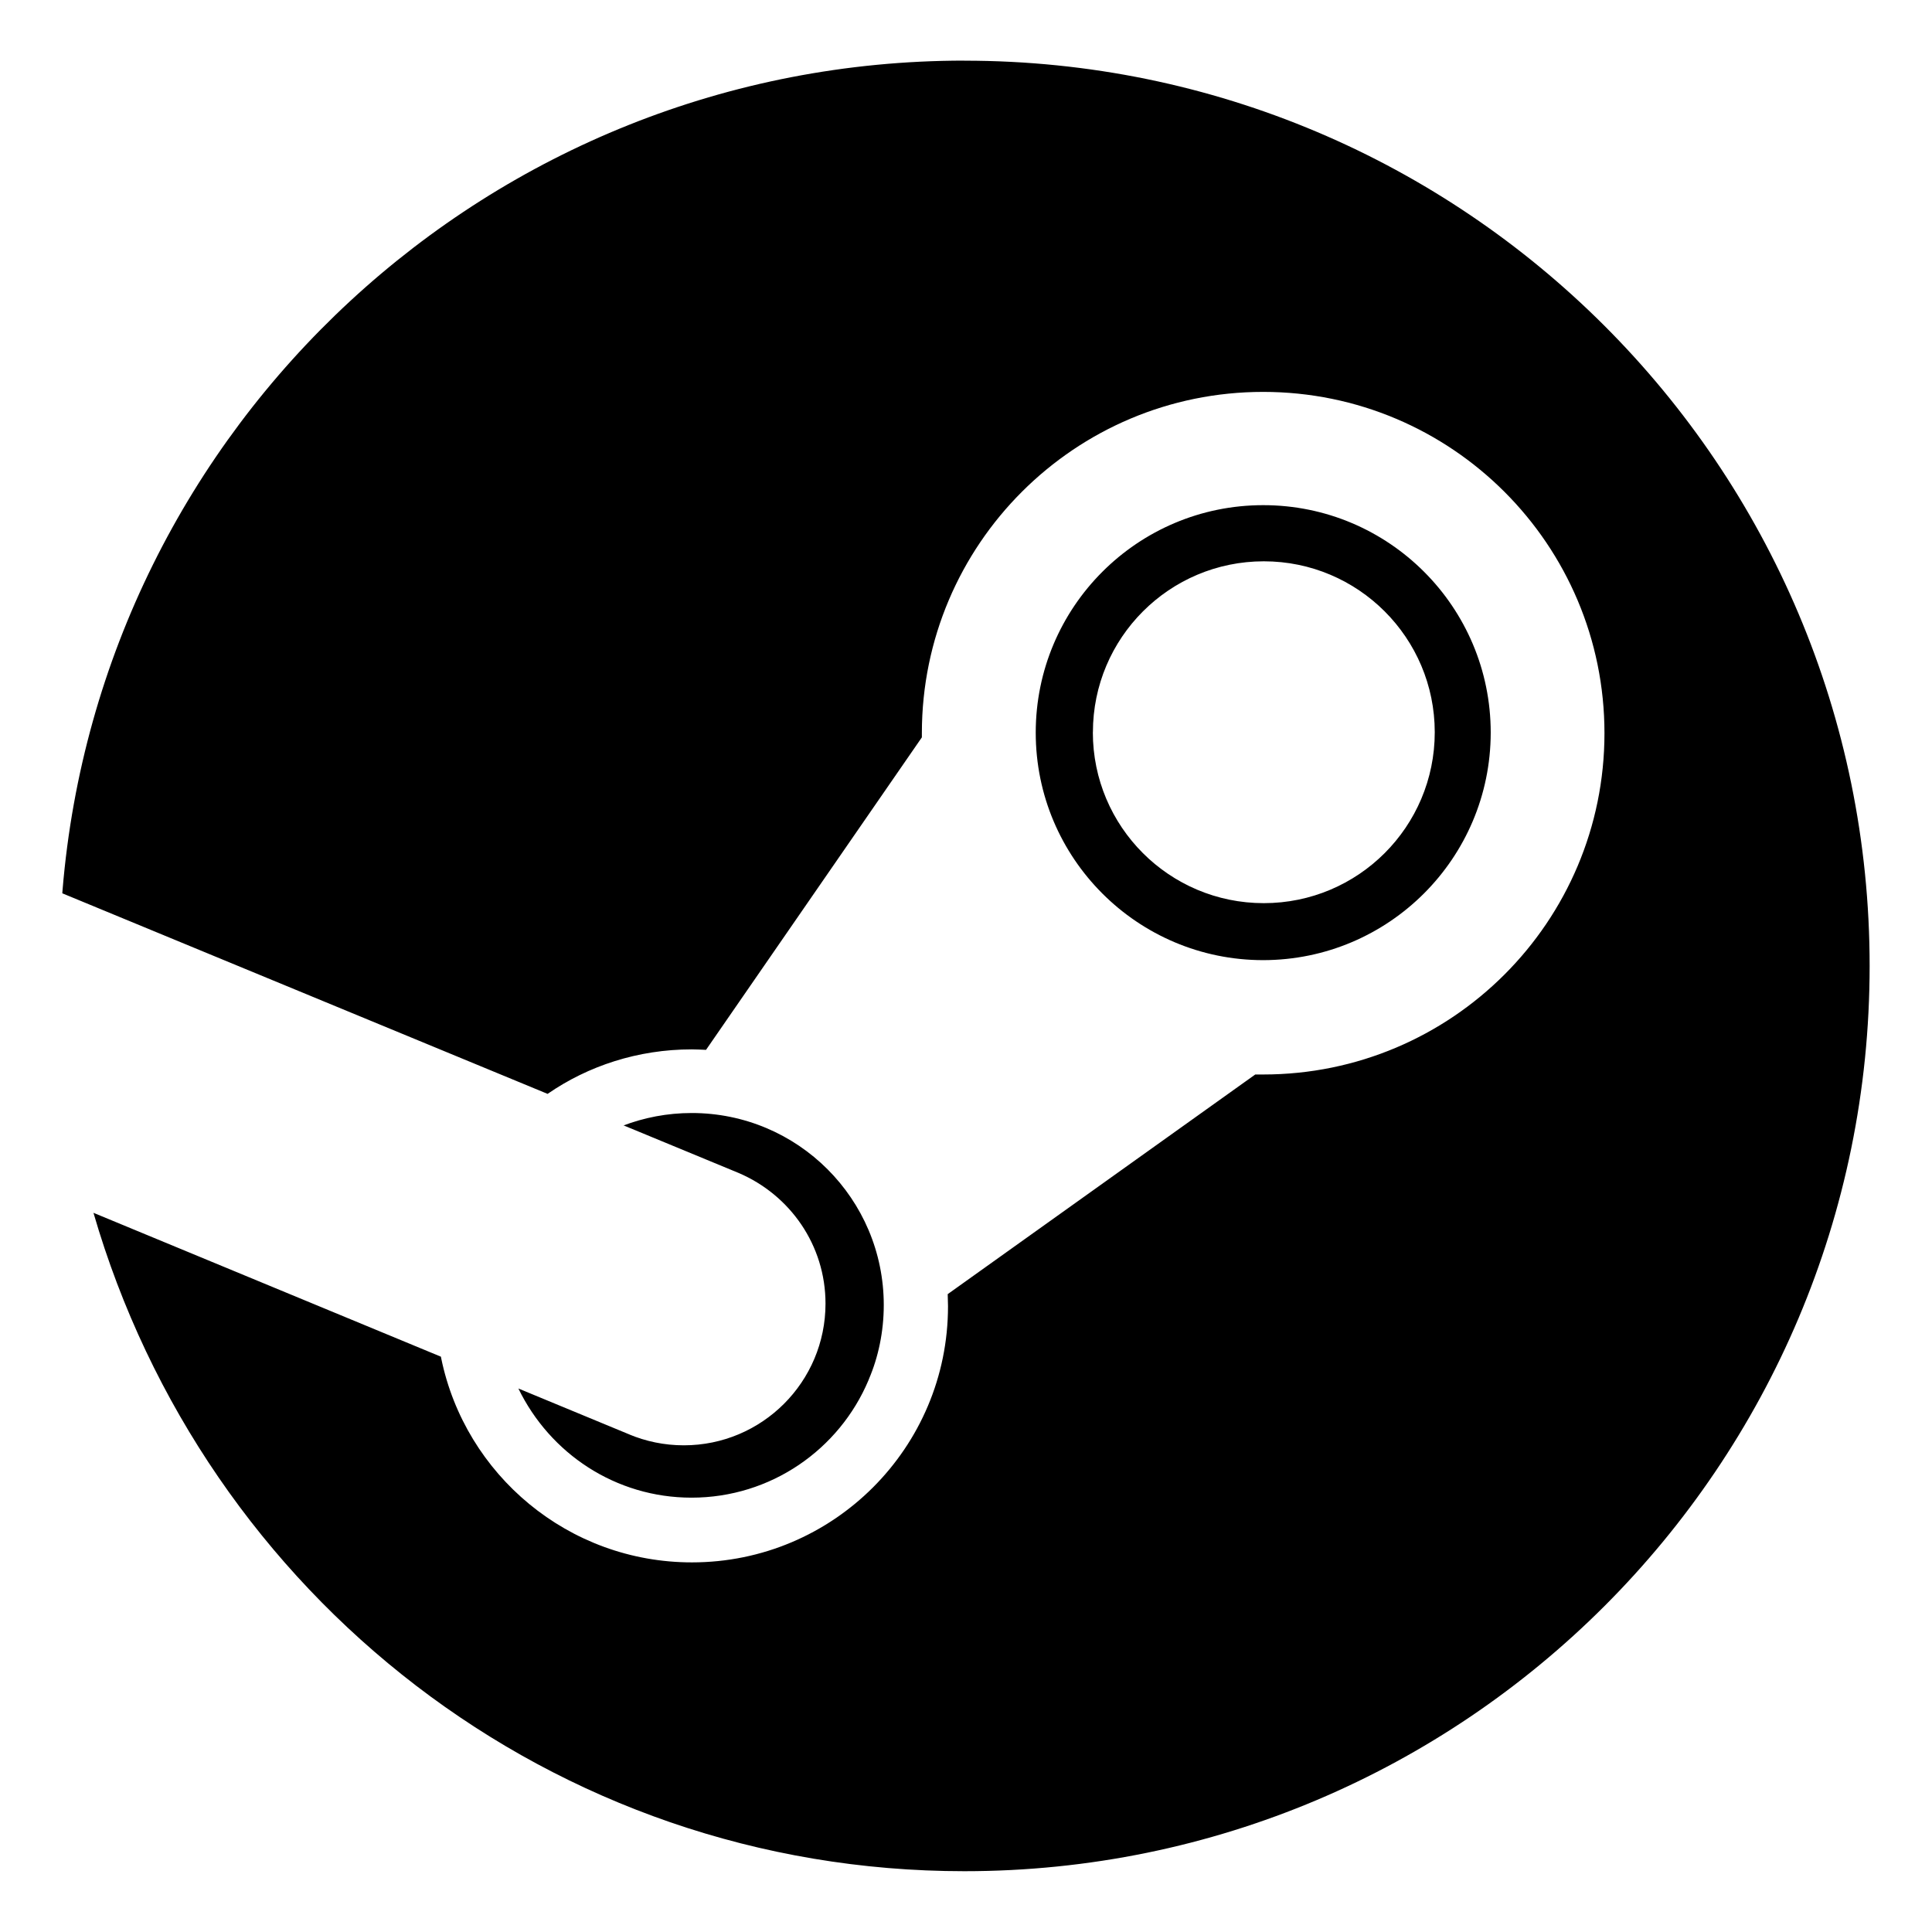
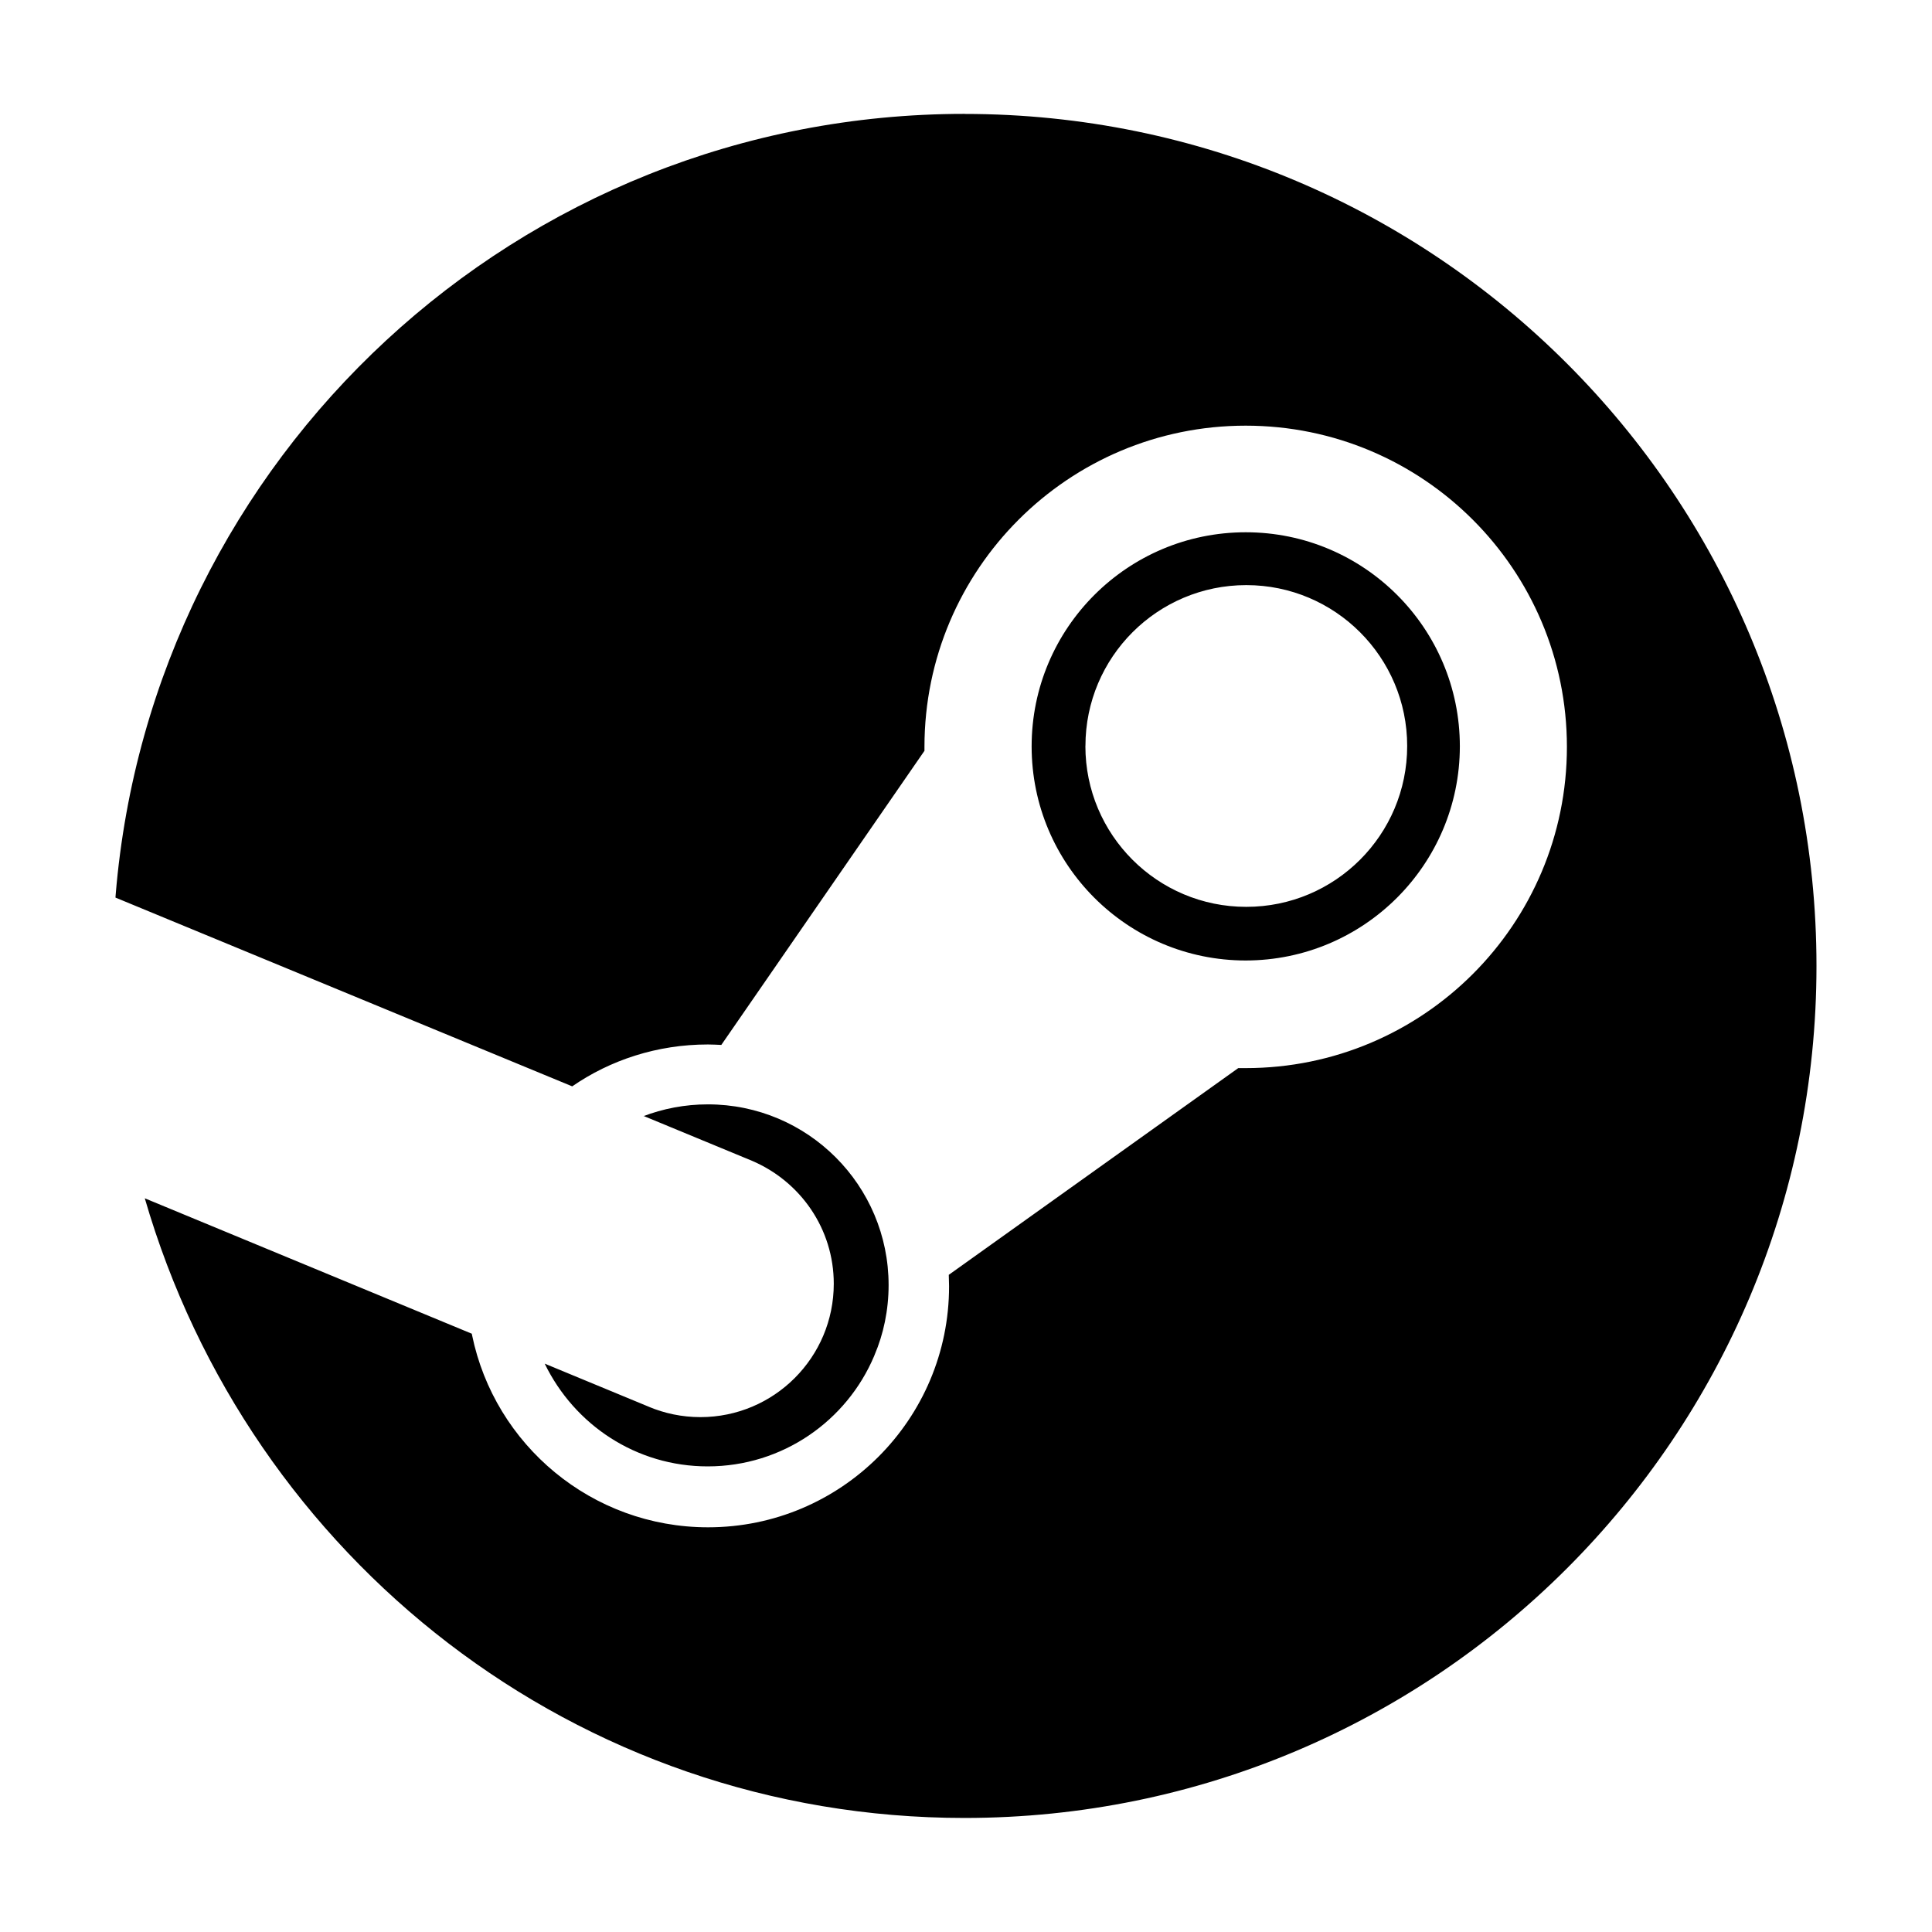
- <svg xmlns="http://www.w3.org/2000/svg" fill="#000000" width="100px" height="100px" viewBox="0 0 32 32" version="1.1">
-   <g id="SVGRepo_bgCarrier" stroke-width="0" />
-   <g id="SVGRepo_tracerCarrier" stroke-linecap="round" stroke-linejoin="round" />
-   <g id="SVGRepo_iconCarrier">
+ <svg xmlns="http://www.w3.org/2000/svg" fill="#000000" width="100px" height="100px" viewBox="-1 -1 34 34" version="1.1">
+   <g id="bgCarrier" stroke-width="0" />
+   <g id="tracerCarrier" stroke-linecap="round" stroke-linejoin="round" />
+   <g id="iconCarrier">
    <path d="M18.102 12.129c0-0 0-0 0-0.001 0-1.564 1.268-2.831 2.831-2.831s2.831 1.268 2.831 2.831c0 1.564-1.267 2.831-2.831 2.831-0 0-0 0-0.001 0h0c-0 0-0 0-0.001 0-1.563 0-2.83-1.267-2.83-2.83 0-0 0-0 0-0.001v0zM24.691 12.135c0-2.081-1.687-3.768-3.768-3.768s-3.768 1.687-3.768 3.768c0 2.081 1.687 3.768 3.768 3.768v0c2.080-0.003 3.765-1.688 3.768-3.767v-0zM10.427 23.76l-1.841-0.762c0.524 1.078 1.611 1.808 2.868 1.808 1.317 0 2.448-0.801 2.93-1.943l0.008-0.021c0.155-0.362 0.246-0.784 0.246-1.226 0-1.757-1.424-3.181-3.181-3.181-0.405 0-0.792 0.076-1.148 0.213l0.022-0.007 1.903 0.787c0.852 0.364 1.439 1.196 1.439 2.164 0 1.296-1.051 2.347-2.347 2.347-0.324 0-0.632-0.066-0.913-0.184l0.015 0.006zM15.974 1.004c-7.857 0.001-14.301 6.046-14.938 13.738l-0.004 0.054 8.038 3.322c0.668-0.462 1.495-0.737 2.387-0.737 0.001 0 0.002 0 0.002 0h-0c0.079 0 0.156 0.005 0.235 0.008l3.575-5.176v-0.074c0.003-3.12 2.533-5.648 5.653-5.648 3.122 0 5.653 2.531 5.653 5.653s-2.531 5.653-5.653 5.653h-0.131l-5.094 3.638c0 0.065 0.005 0.131 0.005 0.199 0 0.001 0 0.002 0 0.003 0 2.342-1.899 4.241-4.241 4.241-2.047 0-3.756-1.451-4.153-3.38l-0.005-0.027-5.755-2.383c1.841 6.345 7.601 10.905 14.425 10.905 8.281 0 14.994-6.713 14.994-14.994s-6.713-14.994-14.994-14.994c-0 0-0.001 0-0.001 0h0z" />
  </g>
</svg>
